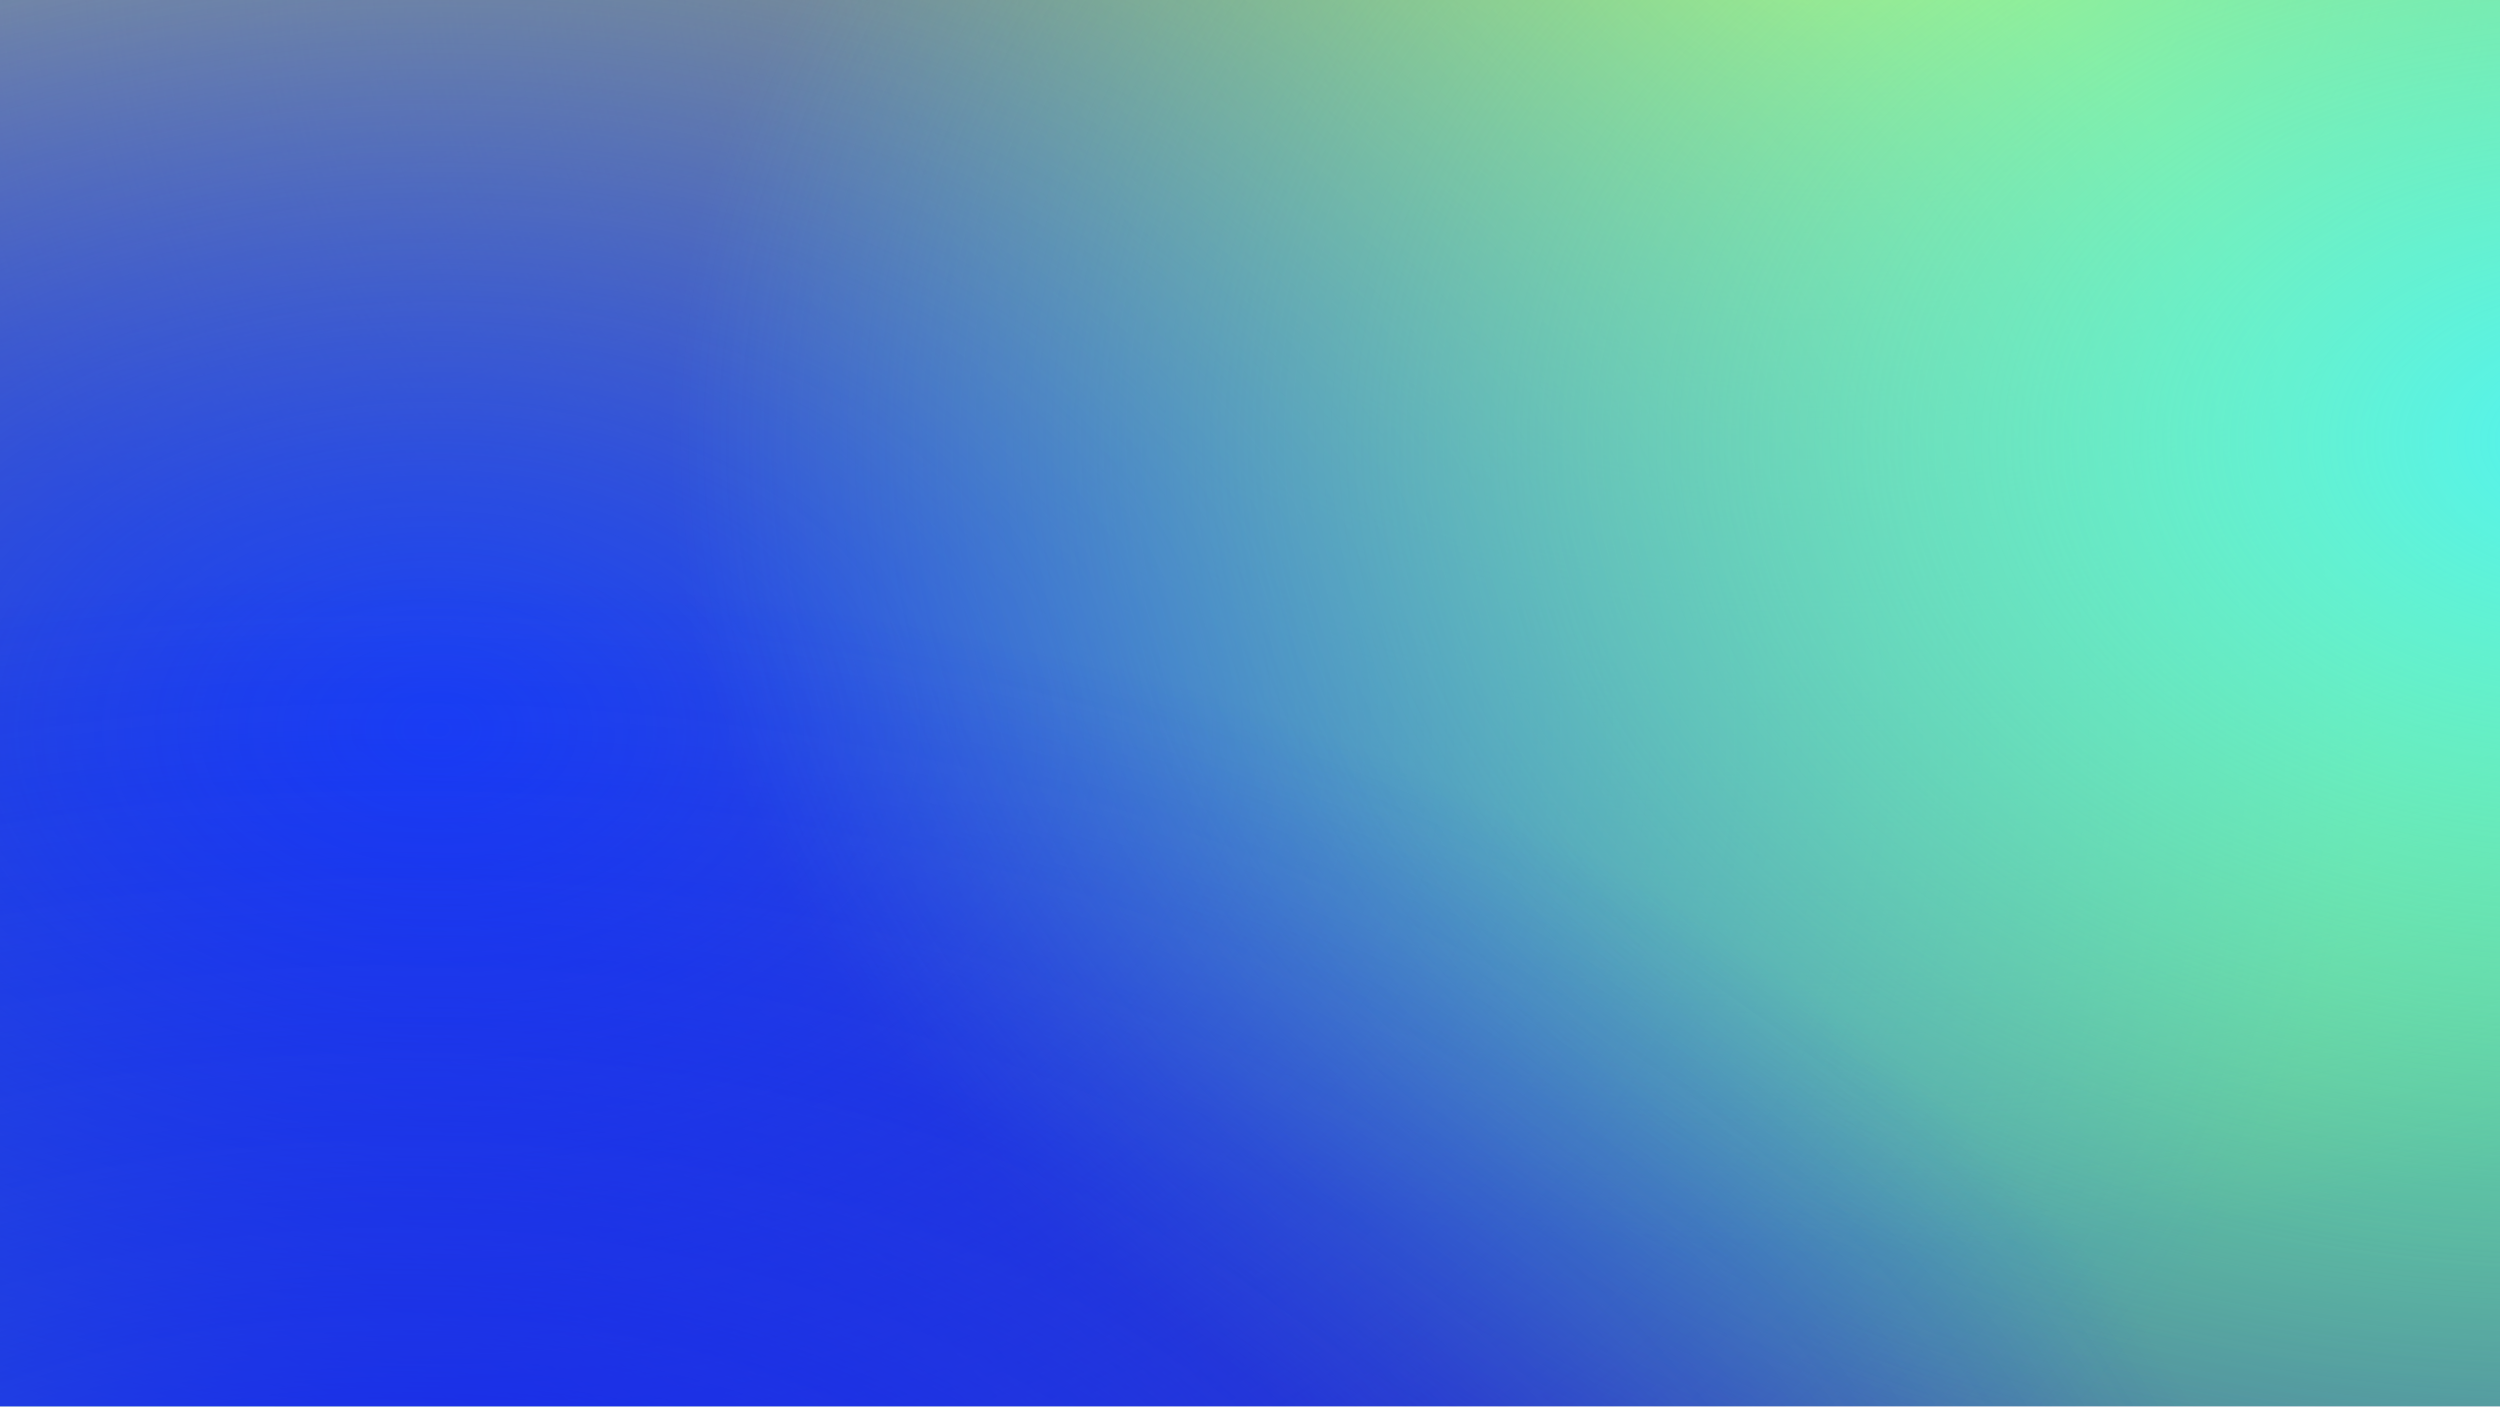
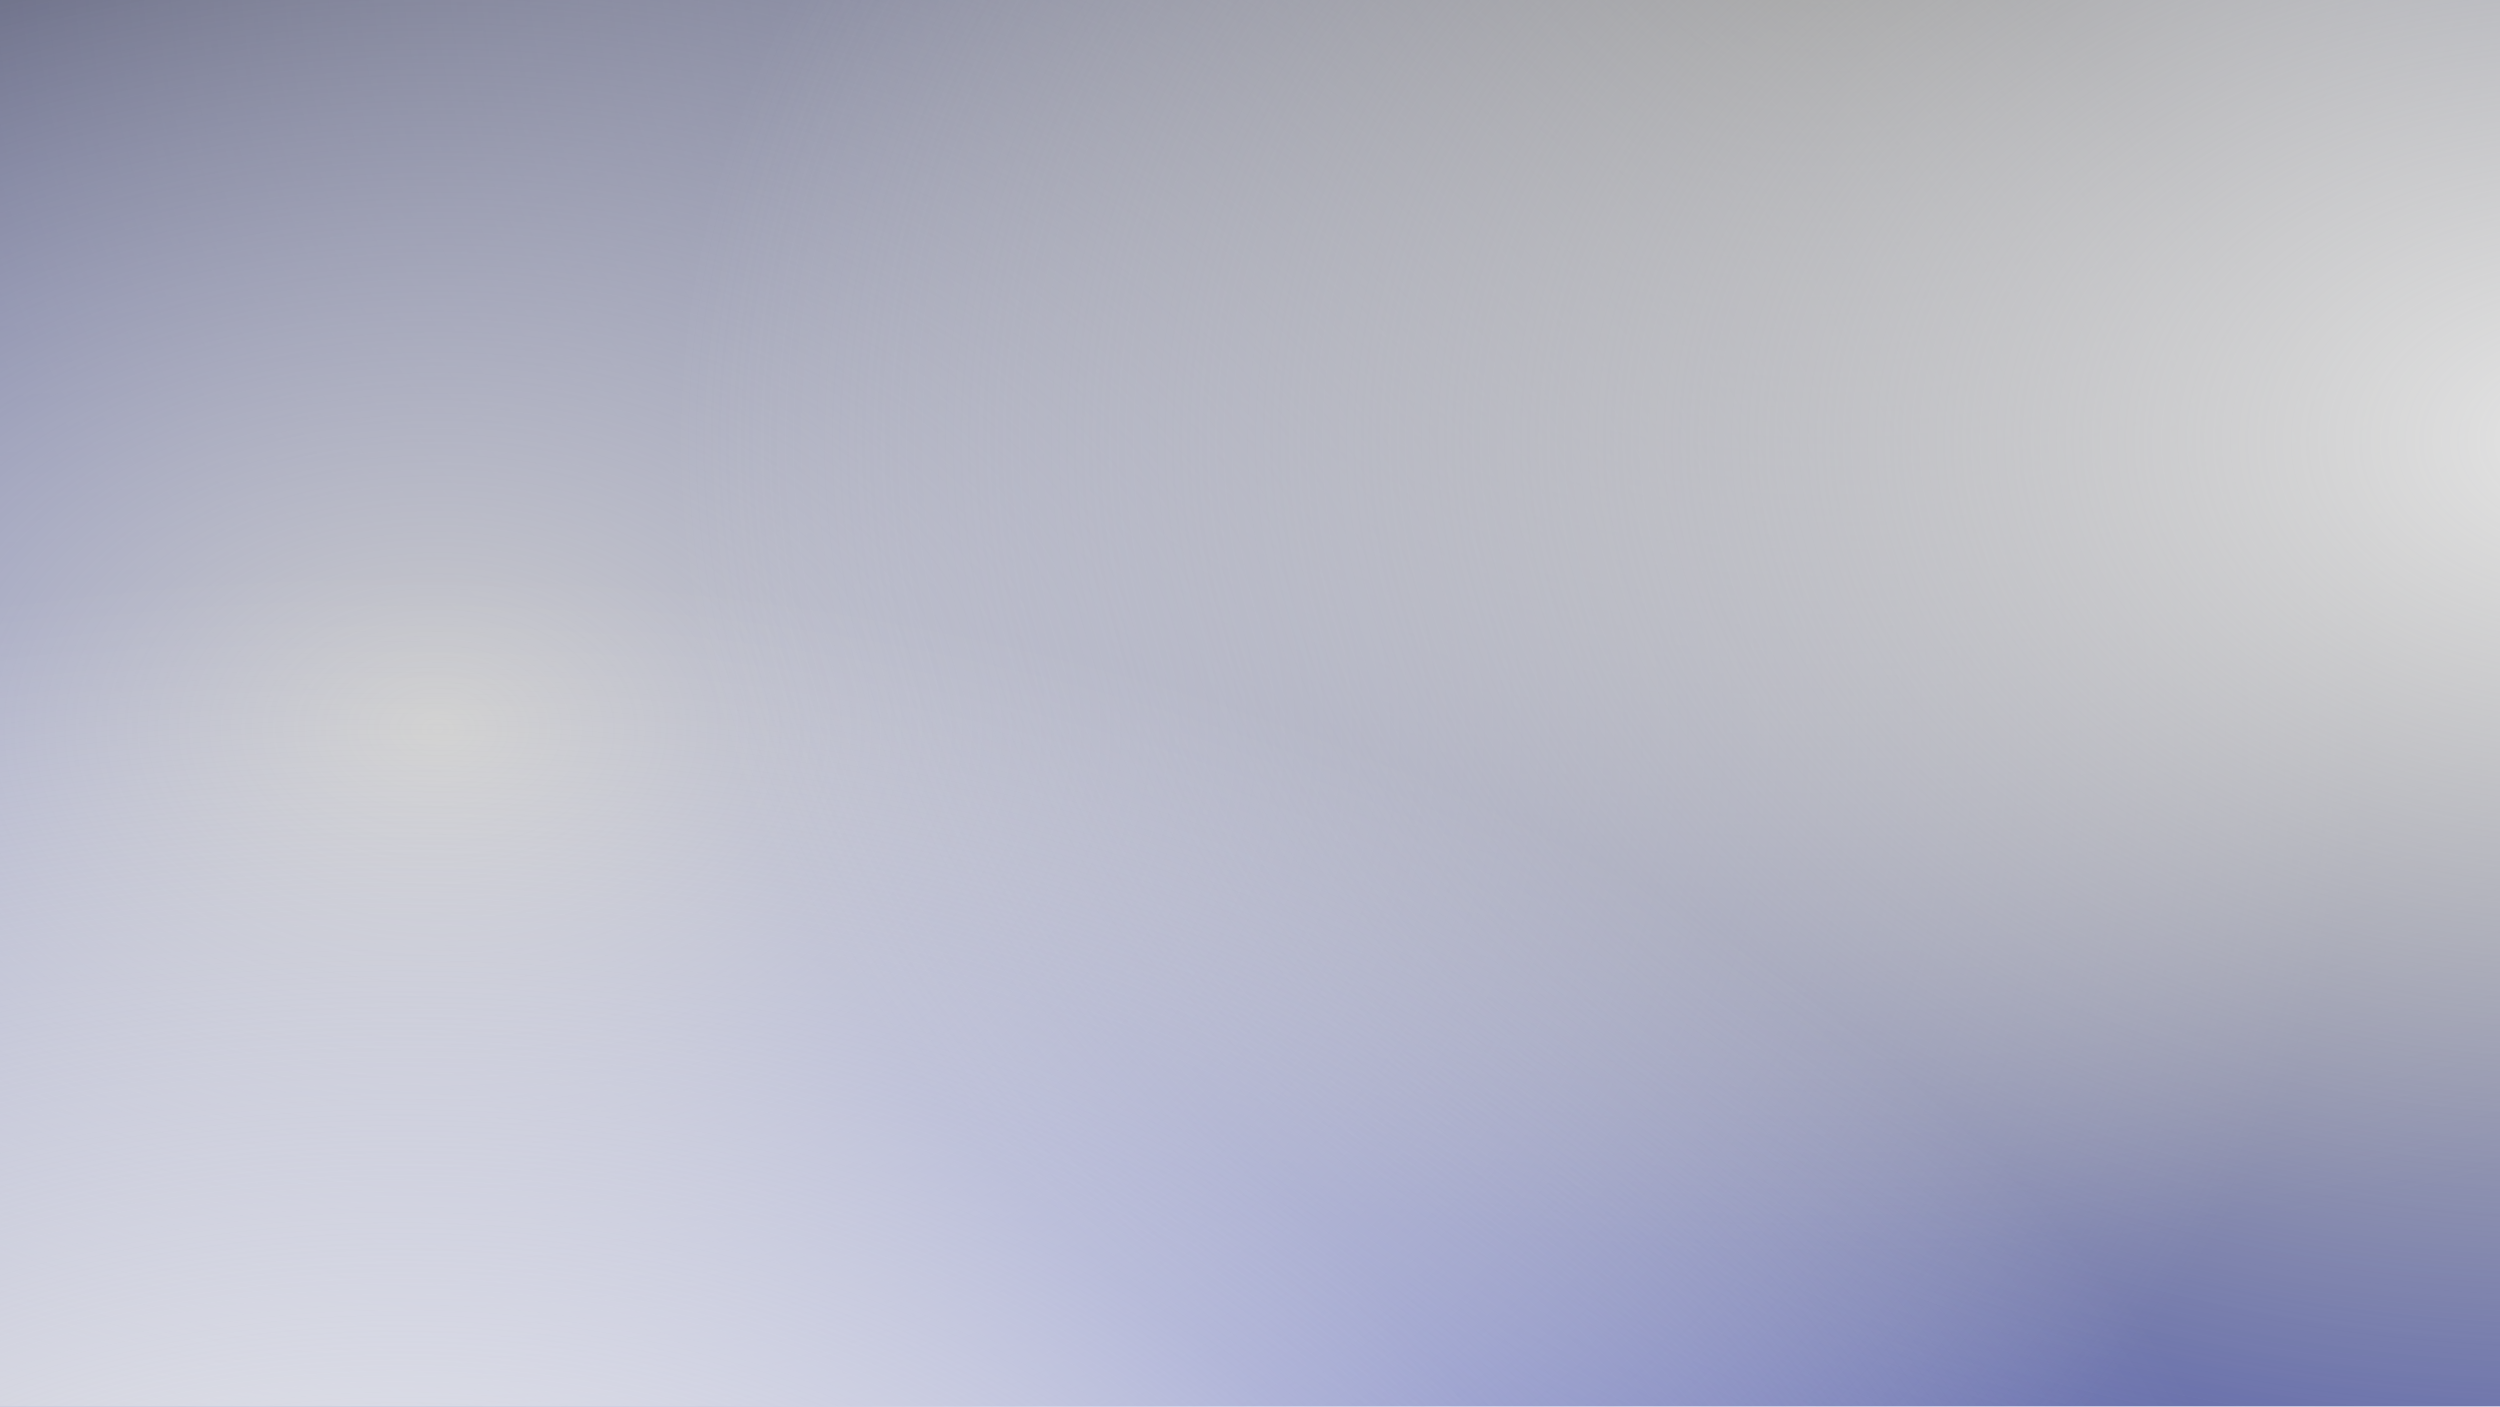
<svg xmlns="http://www.w3.org/2000/svg" width="1920" height="1080" viewBox="0 0 1920 1080" fill="none">
  <g clip-path="url(#clip0_21_649)">
    <rect width="1920" height="1080" fill="white" />
    <g clip-path="url(#clip1_21_649)">
      <path d="M2638 -460H-362V1540H2638V-460Z" fill="#3B48B0" />
      <path d="M2638 -460H-362V1540H2638V-460Z" fill="url(#paint0_radial_21_649)" />
      <path d="M2638 -460H-362V1540H2638V-460Z" fill="url(#paint1_radial_21_649)" />
      <path d="M2638 -460H-362V1540H2638V-460Z" fill="url(#paint2_radial_21_649)" />
      <path d="M2638 -460H-362V1540H2638V-460Z" fill="url(#paint3_radial_21_649)" />
      <path d="M2638 -460H-362V1540H2638V-460Z" fill="url(#paint4_radial_21_649)" />
      <path d="M2638 -460H-362V1540H2638V-460Z" fill="url(#paint5_radial_21_649)" />
      <path d="M2638 -460H-362V1540H2638V-460Z" fill="url(#paint6_radial_21_649)" />
    </g>
  </g>
  <defs>
    <radialGradient id="paint0_radial_21_649" cx="0" cy="0" r="1" gradientUnits="userSpaceOnUse" gradientTransform="translate(-122 -400) scale(3000 2000)">
-       <stop stop-color="#F1F452" />
-       <stop offset="0.5" stop-color="#F1F452" stop-opacity="0" />
+       <stop stop-color="#000000" />
+       <stop offset="0.5" stop-color="#333333" stop-opacity="0" />
    </radialGradient>
    <radialGradient id="paint1_radial_21_649" cx="0" cy="0" r="1" gradientUnits="userSpaceOnUse" gradientTransform="translate(2008 380) scale(3000 2000)">
-       <stop stop-color="#94F91F" />
-       <stop offset="0.5" stop-color="#94F91F" stop-opacity="0" />
+       <stop stop-color="#333333" />
+       <stop offset="0.5" stop-color="#666666" stop-opacity="0" />
    </radialGradient>
    <radialGradient id="paint2_radial_21_649" cx="0" cy="0" r="1" gradientUnits="userSpaceOnUse" gradientTransform="translate(1408 -40) scale(3000 2000)">
-       <stop stop-color="#E8F22C" />
-       <stop offset="0.5" stop-color="#E8F22C" stop-opacity="0" />
+       <stop stop-color="#666666" />
+       <stop offset="0.5" stop-color="#999999" stop-opacity="0" />
    </radialGradient>
    <radialGradient id="paint3_radial_21_649" cx="0" cy="0" r="1" gradientUnits="userSpaceOnUse" gradientTransform="translate(-242 1480) scale(3000 2000)">
-       <stop stop-color="#53F3A3" />
-       <stop offset="0.5" stop-color="#53F3A3" stop-opacity="0" />
+       <stop stop-color="#999999" />
+       <stop offset="0.5" stop-color="#CCCCCC" stop-opacity="0" />
    </radialGradient>
    <radialGradient id="paint4_radial_21_649" cx="0" cy="0" r="1" gradientUnits="userSpaceOnUse" gradientTransform="translate(328 560) scale(3000 2000)">
-       <stop stop-color="#1A42F4" />
-       <stop offset="0.5" stop-color="#1A42F4" stop-opacity="0" />
+       <stop stop-color="#CCCCCC" />
+       <stop offset="0.5" stop-color="#E5E5E5" stop-opacity="0" />
    </radialGradient>
    <radialGradient id="paint5_radial_21_649" cx="0" cy="0" r="1" gradientUnits="userSpaceOnUse" gradientTransform="translate(2008 340) scale(3000 2000)">
-       <stop stop-color="#53F3F0" />
-       <stop offset="0.5" stop-color="#53F3F0" stop-opacity="0" />
+       <stop stop-color="#E5E5E5" />
+       <stop offset="0.5" stop-color="#F2F2F2" stop-opacity="0" />
    </radialGradient>
    <radialGradient id="paint6_radial_21_649" cx="0" cy="0" r="1" gradientUnits="userSpaceOnUse" gradientTransform="translate(298 1440) scale(3000 2000)">
-       <stop stop-color="#0F0FF5" />
-       <stop offset="0.5" stop-color="#0F0FF5" stop-opacity="0" />
+       <stop stop-color="#F2F2F2" />
+       <stop offset="0.5" stop-color="#FFFFFF" stop-opacity="0" />
    </radialGradient>
    <clipPath id="clip0_21_649">
      <rect width="1920" height="1080" fill="white" />
    </clipPath>
    <clipPath id="clip1_21_649">
      <rect width="3000" height="2000" fill="white" transform="translate(-362 -460)" />
    </clipPath>
  </defs>
</svg>
